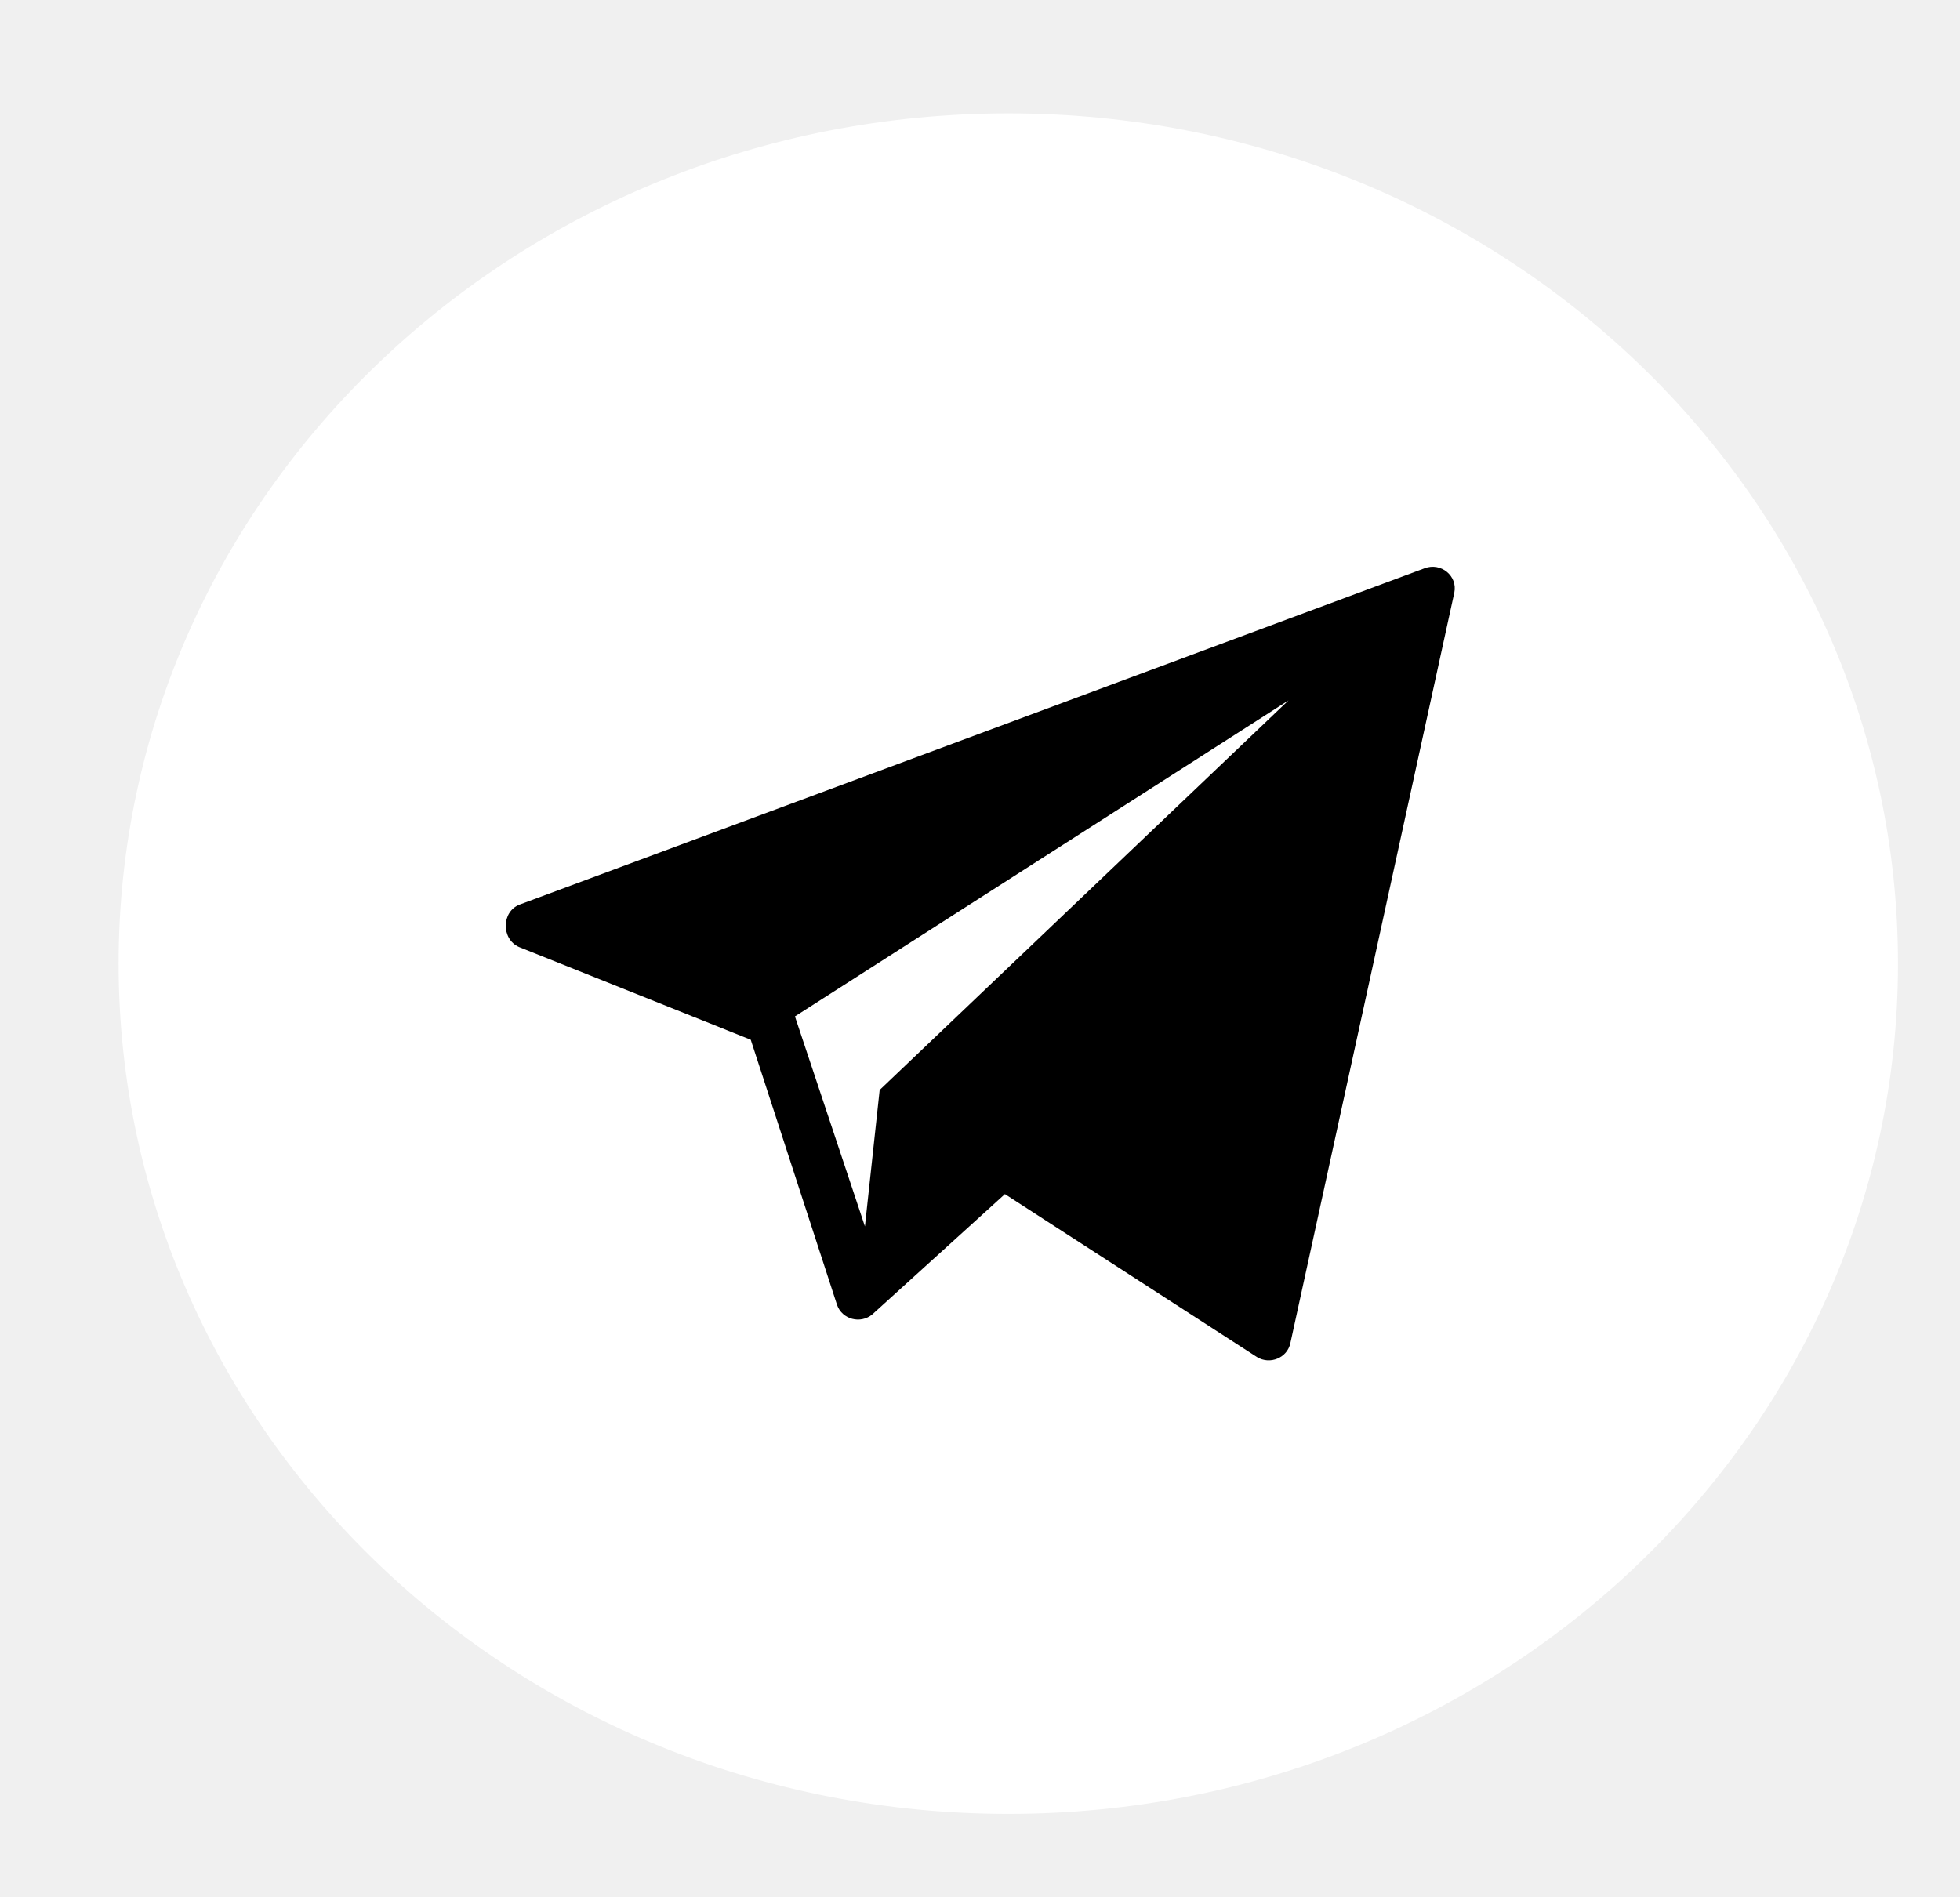
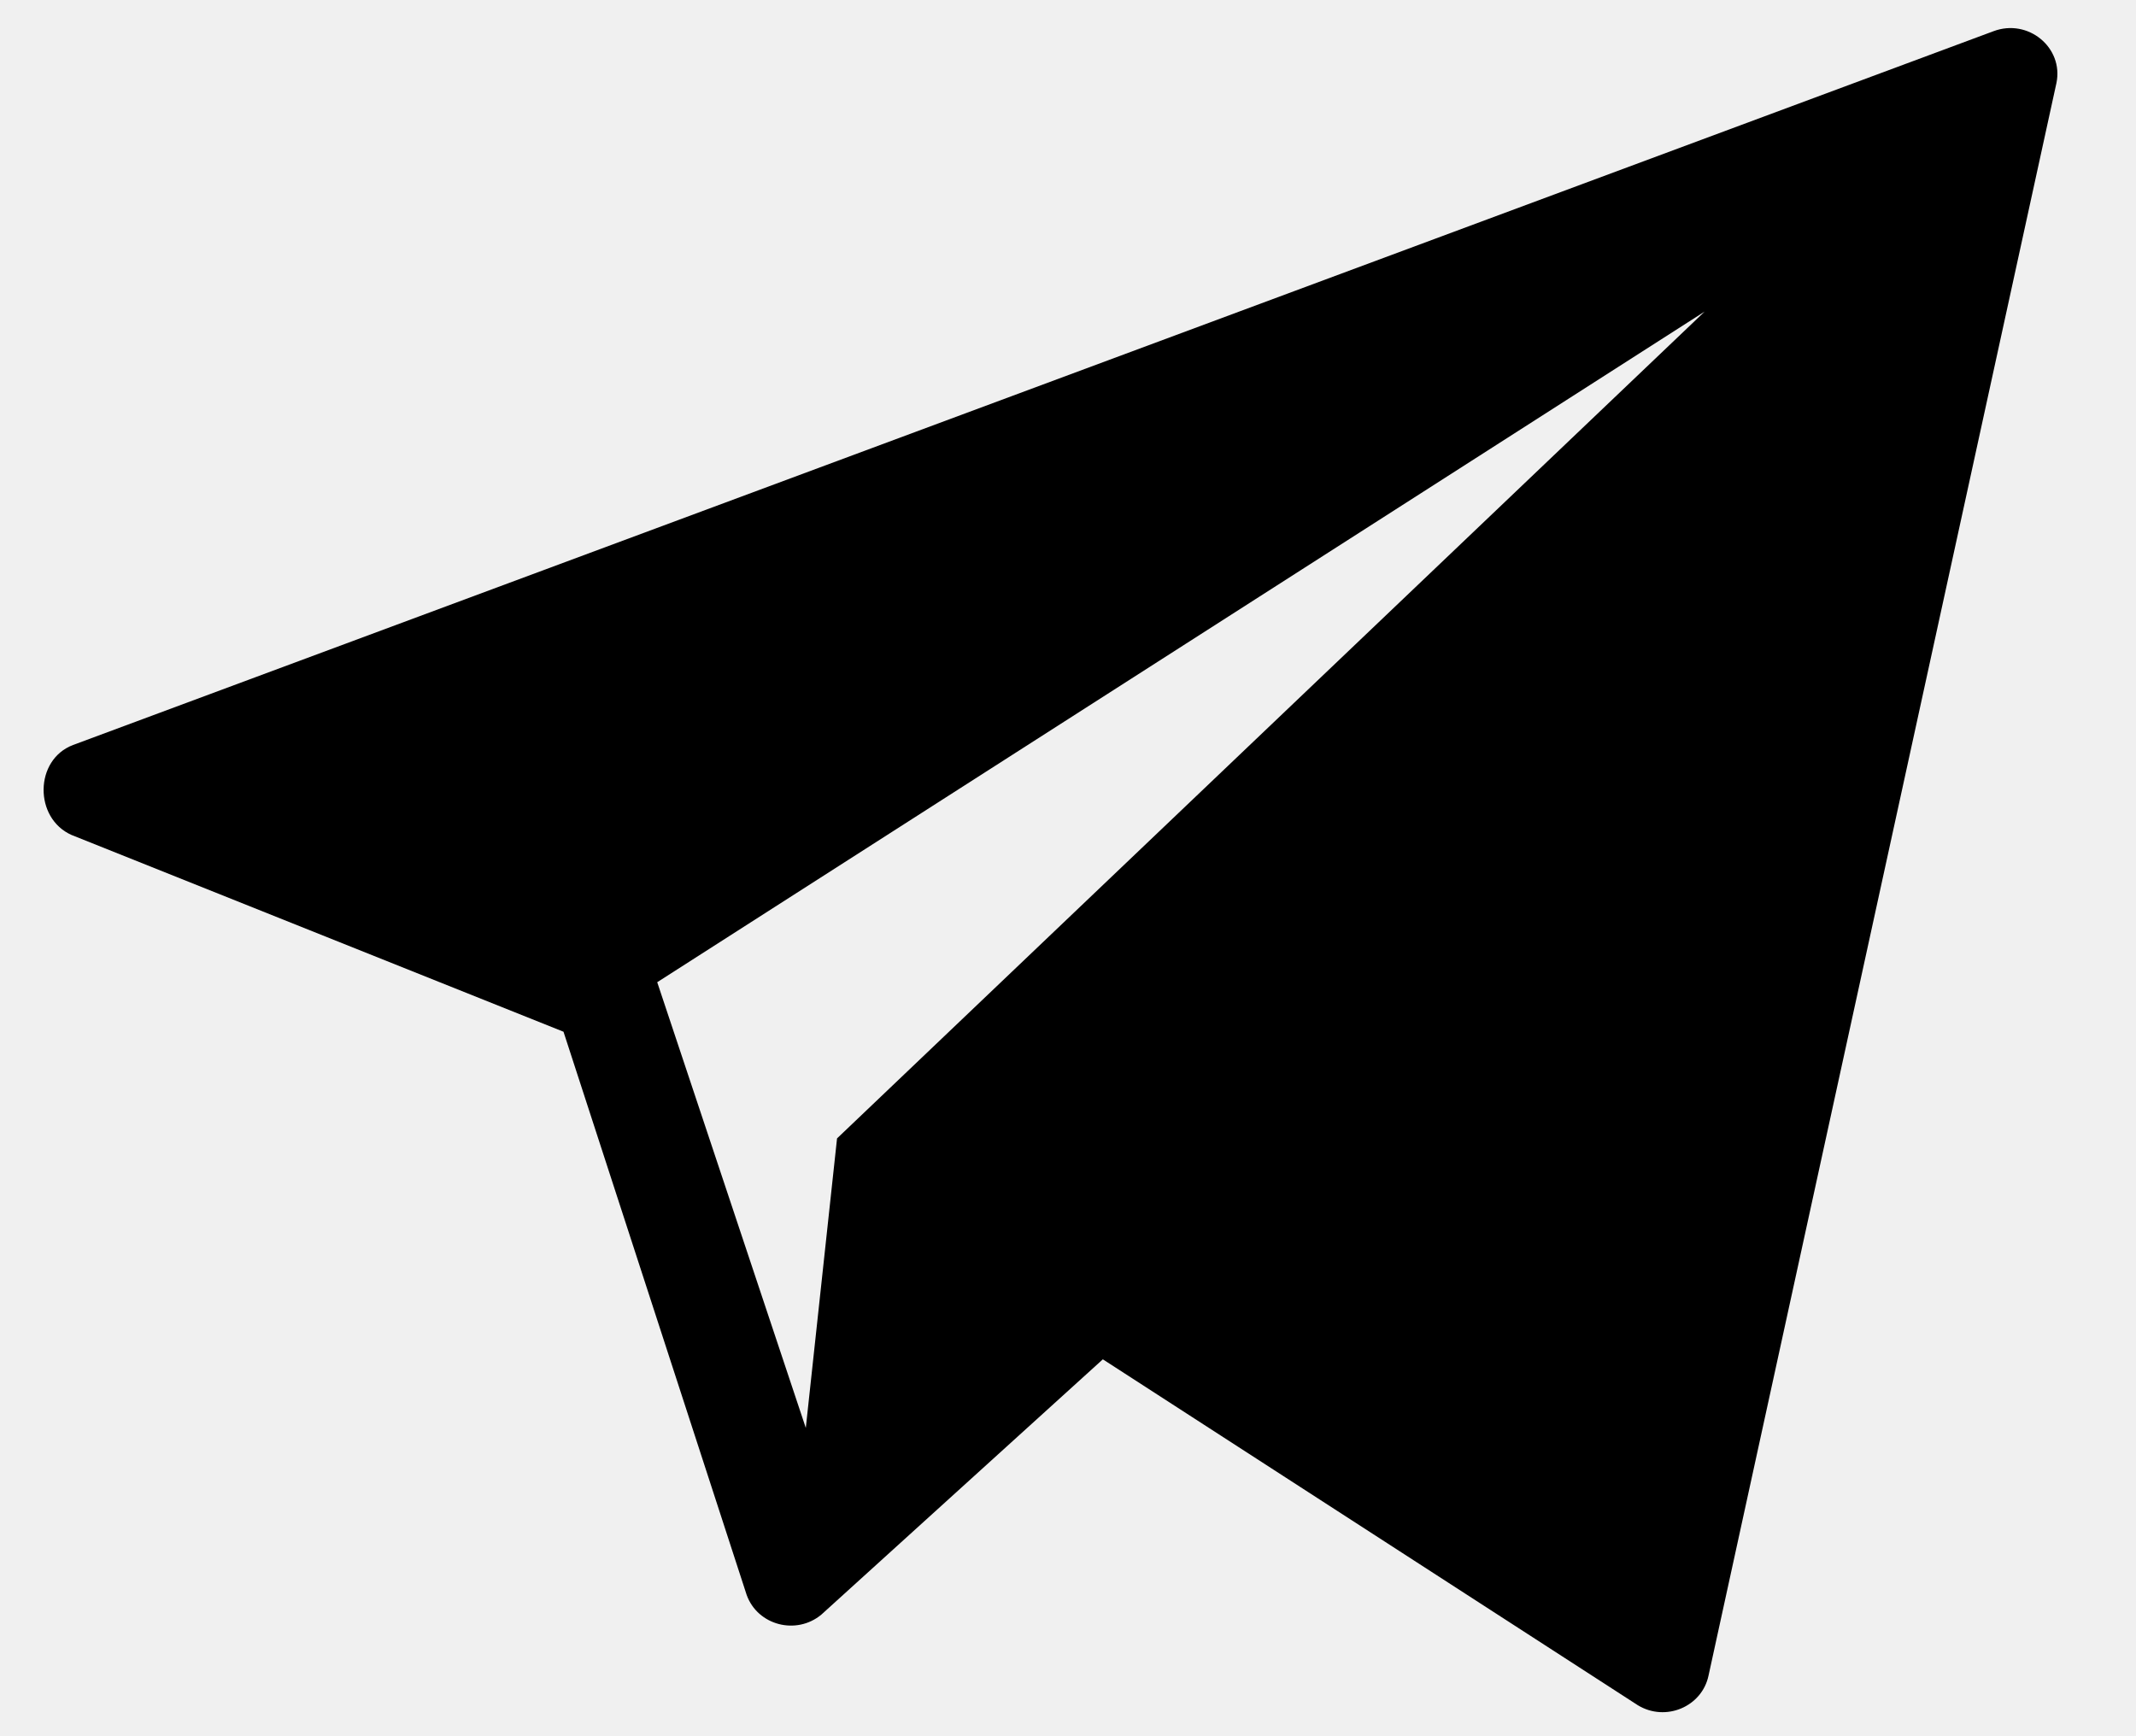
- <svg xmlns="http://www.w3.org/2000/svg" width="31" height="30" viewBox="0 0 31 30" fill="none">
-   <path fill-rule="evenodd" clip-rule="evenodd" d="M15.948 1.793C23.719 1.793 30.019 7.815 30.019 15.243C30.019 22.672 23.719 28.693 15.948 28.693C8.176 28.693 1.876 22.672 1.876 15.243C1.876 7.815 8.176 1.793 15.948 1.793Z" fill="white" />
+ <svg xmlns="http://www.w3.org/2000/svg" width="16" height="13" viewBox="0 0 16 13" fill="none">
  <g clip-path="url(#clip0)">
-     <path d="M22.533 8.989L8.219 14.309C7.93 14.419 7.926 14.855 8.208 14.98L11.874 16.447L13.24 20.645C13.321 20.872 13.61 20.948 13.797 20.792L15.894 18.889L19.881 21.467C20.088 21.593 20.361 21.479 20.409 21.246L23.002 9.375C23.057 9.111 22.791 8.892 22.533 8.989ZM13.913 17.242L13.68 19.4L12.573 16.078L20.38 11.079L13.913 17.242Z" fill="black" />
+     <path d="M14.932 0.234L0.547 5.581C0.257 5.691 0.253 6.129 0.536 6.255L4.221 7.729L5.593 11.948C5.675 12.176 5.965 12.252 6.153 12.095L8.261 10.183L12.268 12.774C12.476 12.901 12.749 12.786 12.798 12.552L15.404 0.622C15.459 0.356 15.191 0.136 14.932 0.234ZM6.27 8.528L6.036 10.697L4.923 7.358L12.769 2.334L6.27 8.528Z" fill="black" />
  </g>
  <defs>
    <clipPath id="clip0">
-       <rect width="15.01" height="12.553" fill="white" transform="translate(8 8.96631)" />
+       <rect width="15.085" height="12.616" fill="white" transform="translate(0.327148 0.210815)" />
    </clipPath>
  </defs>
</svg>
